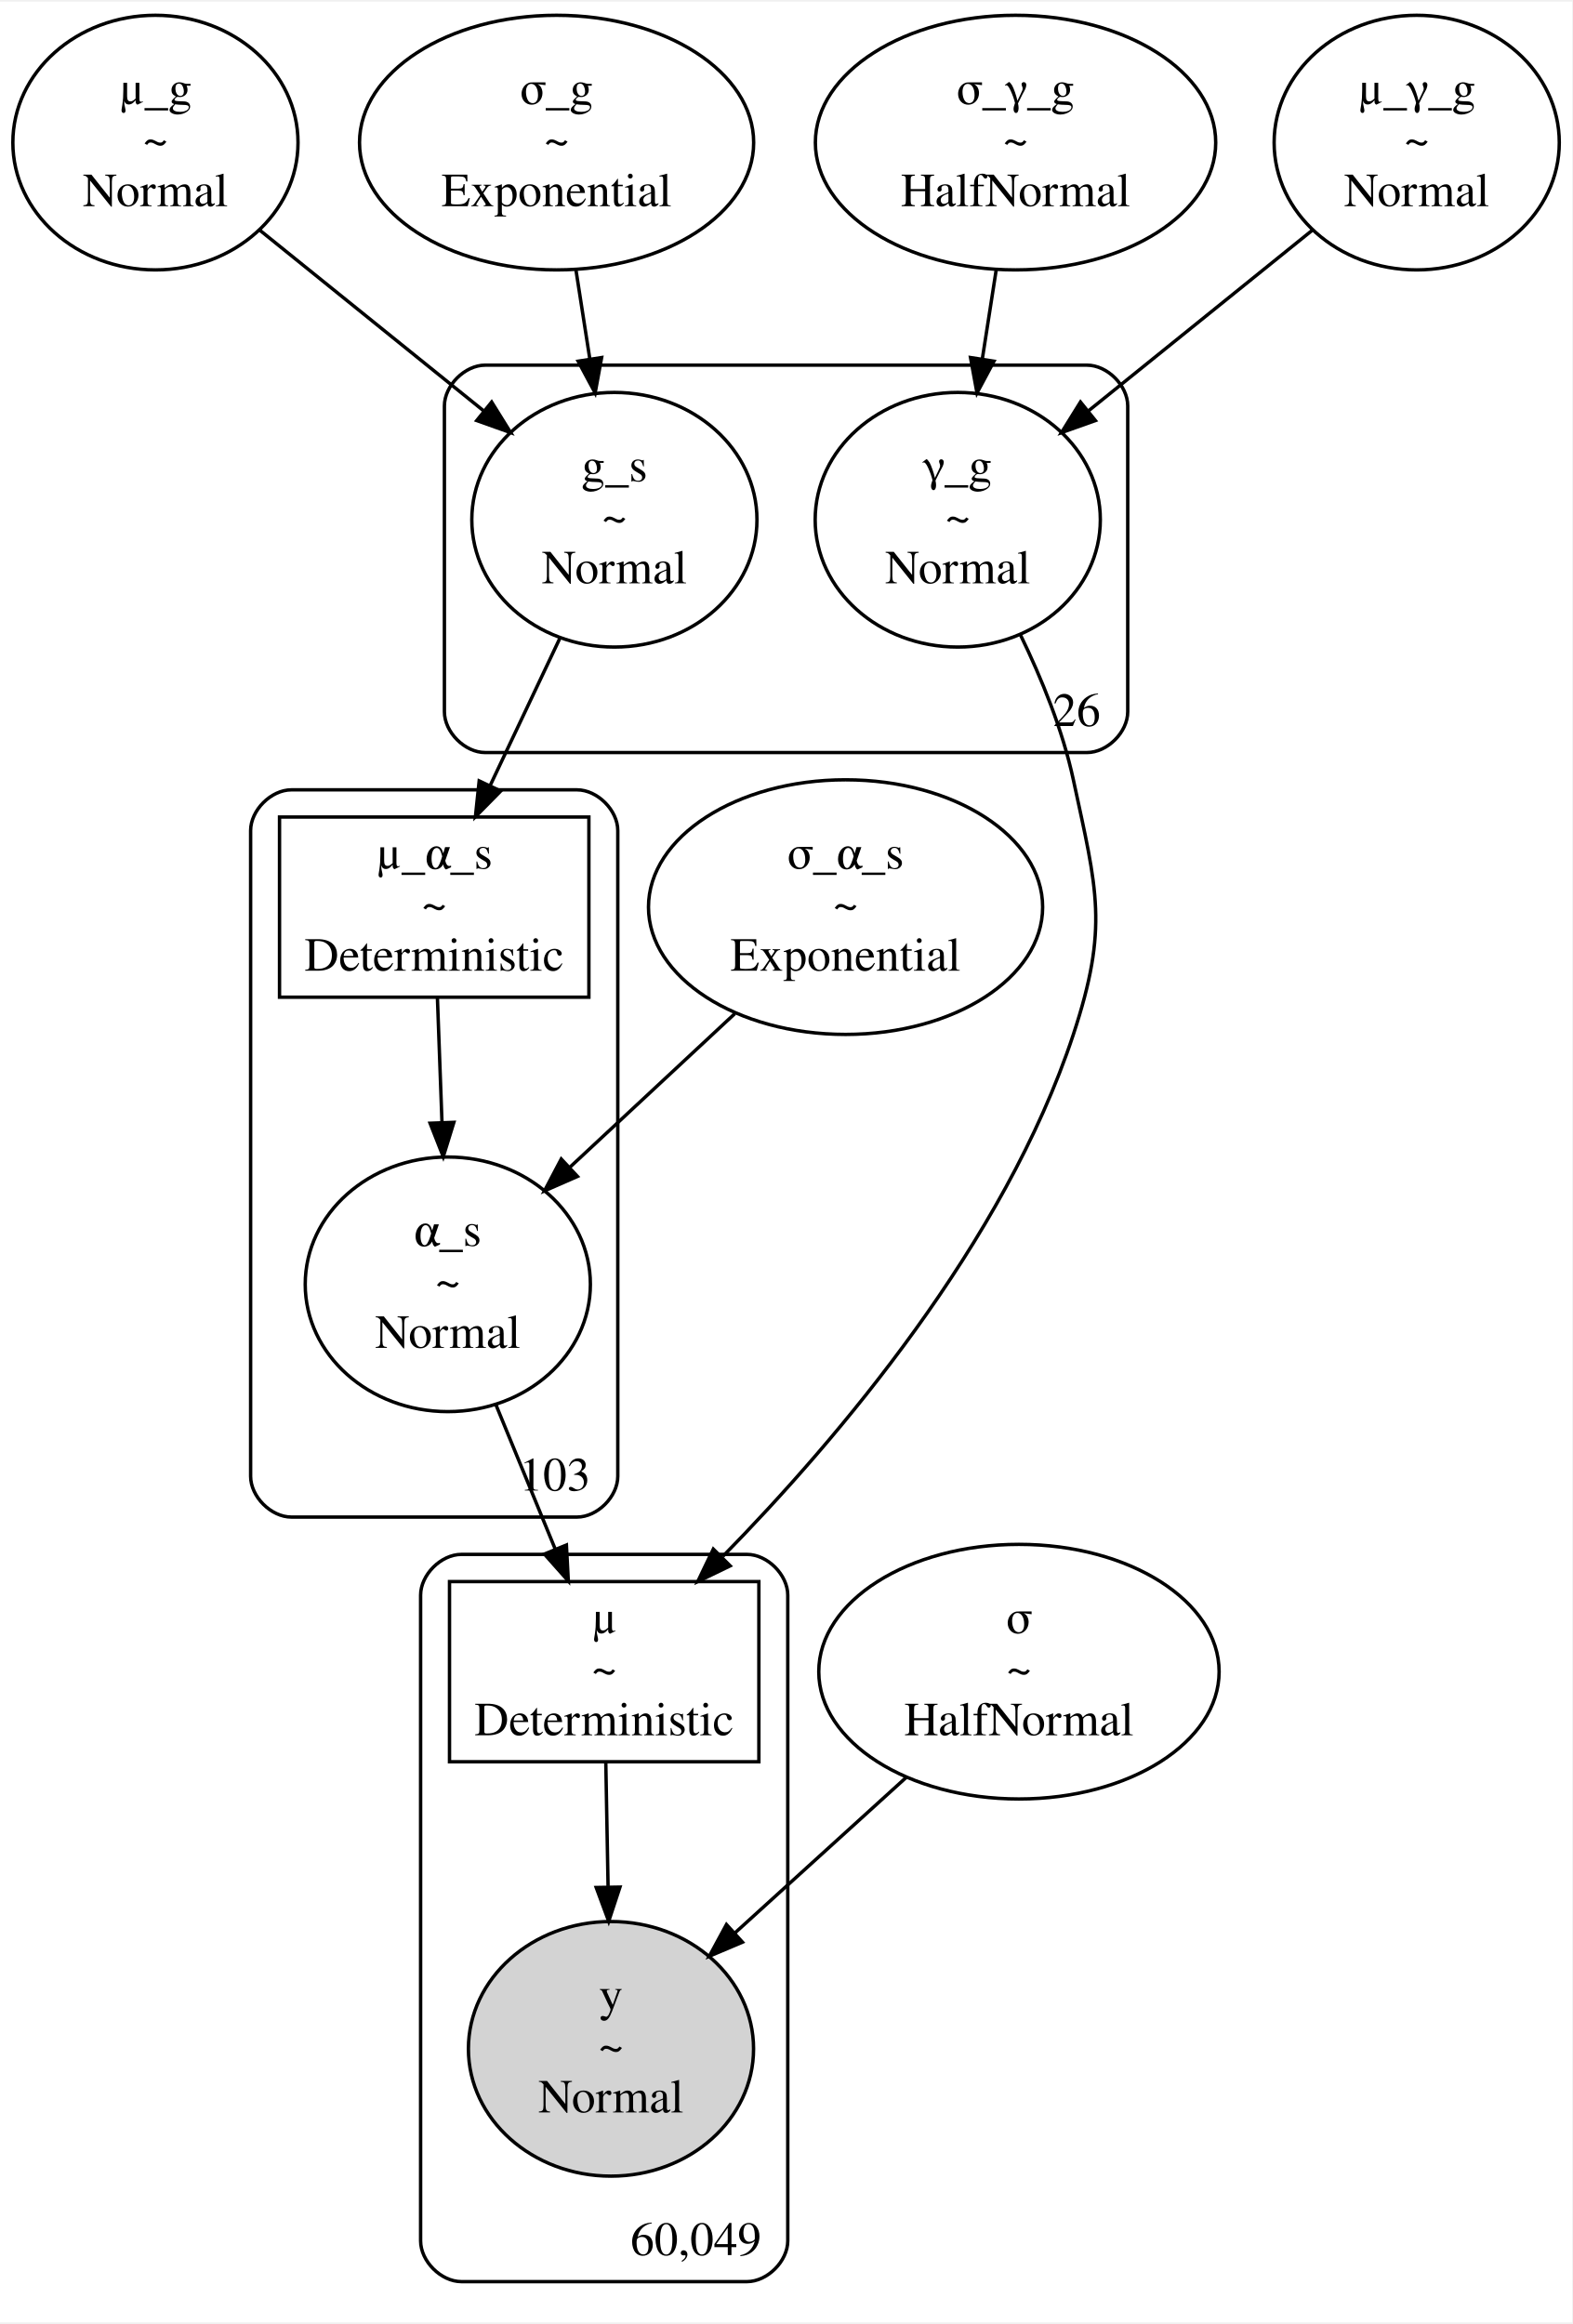
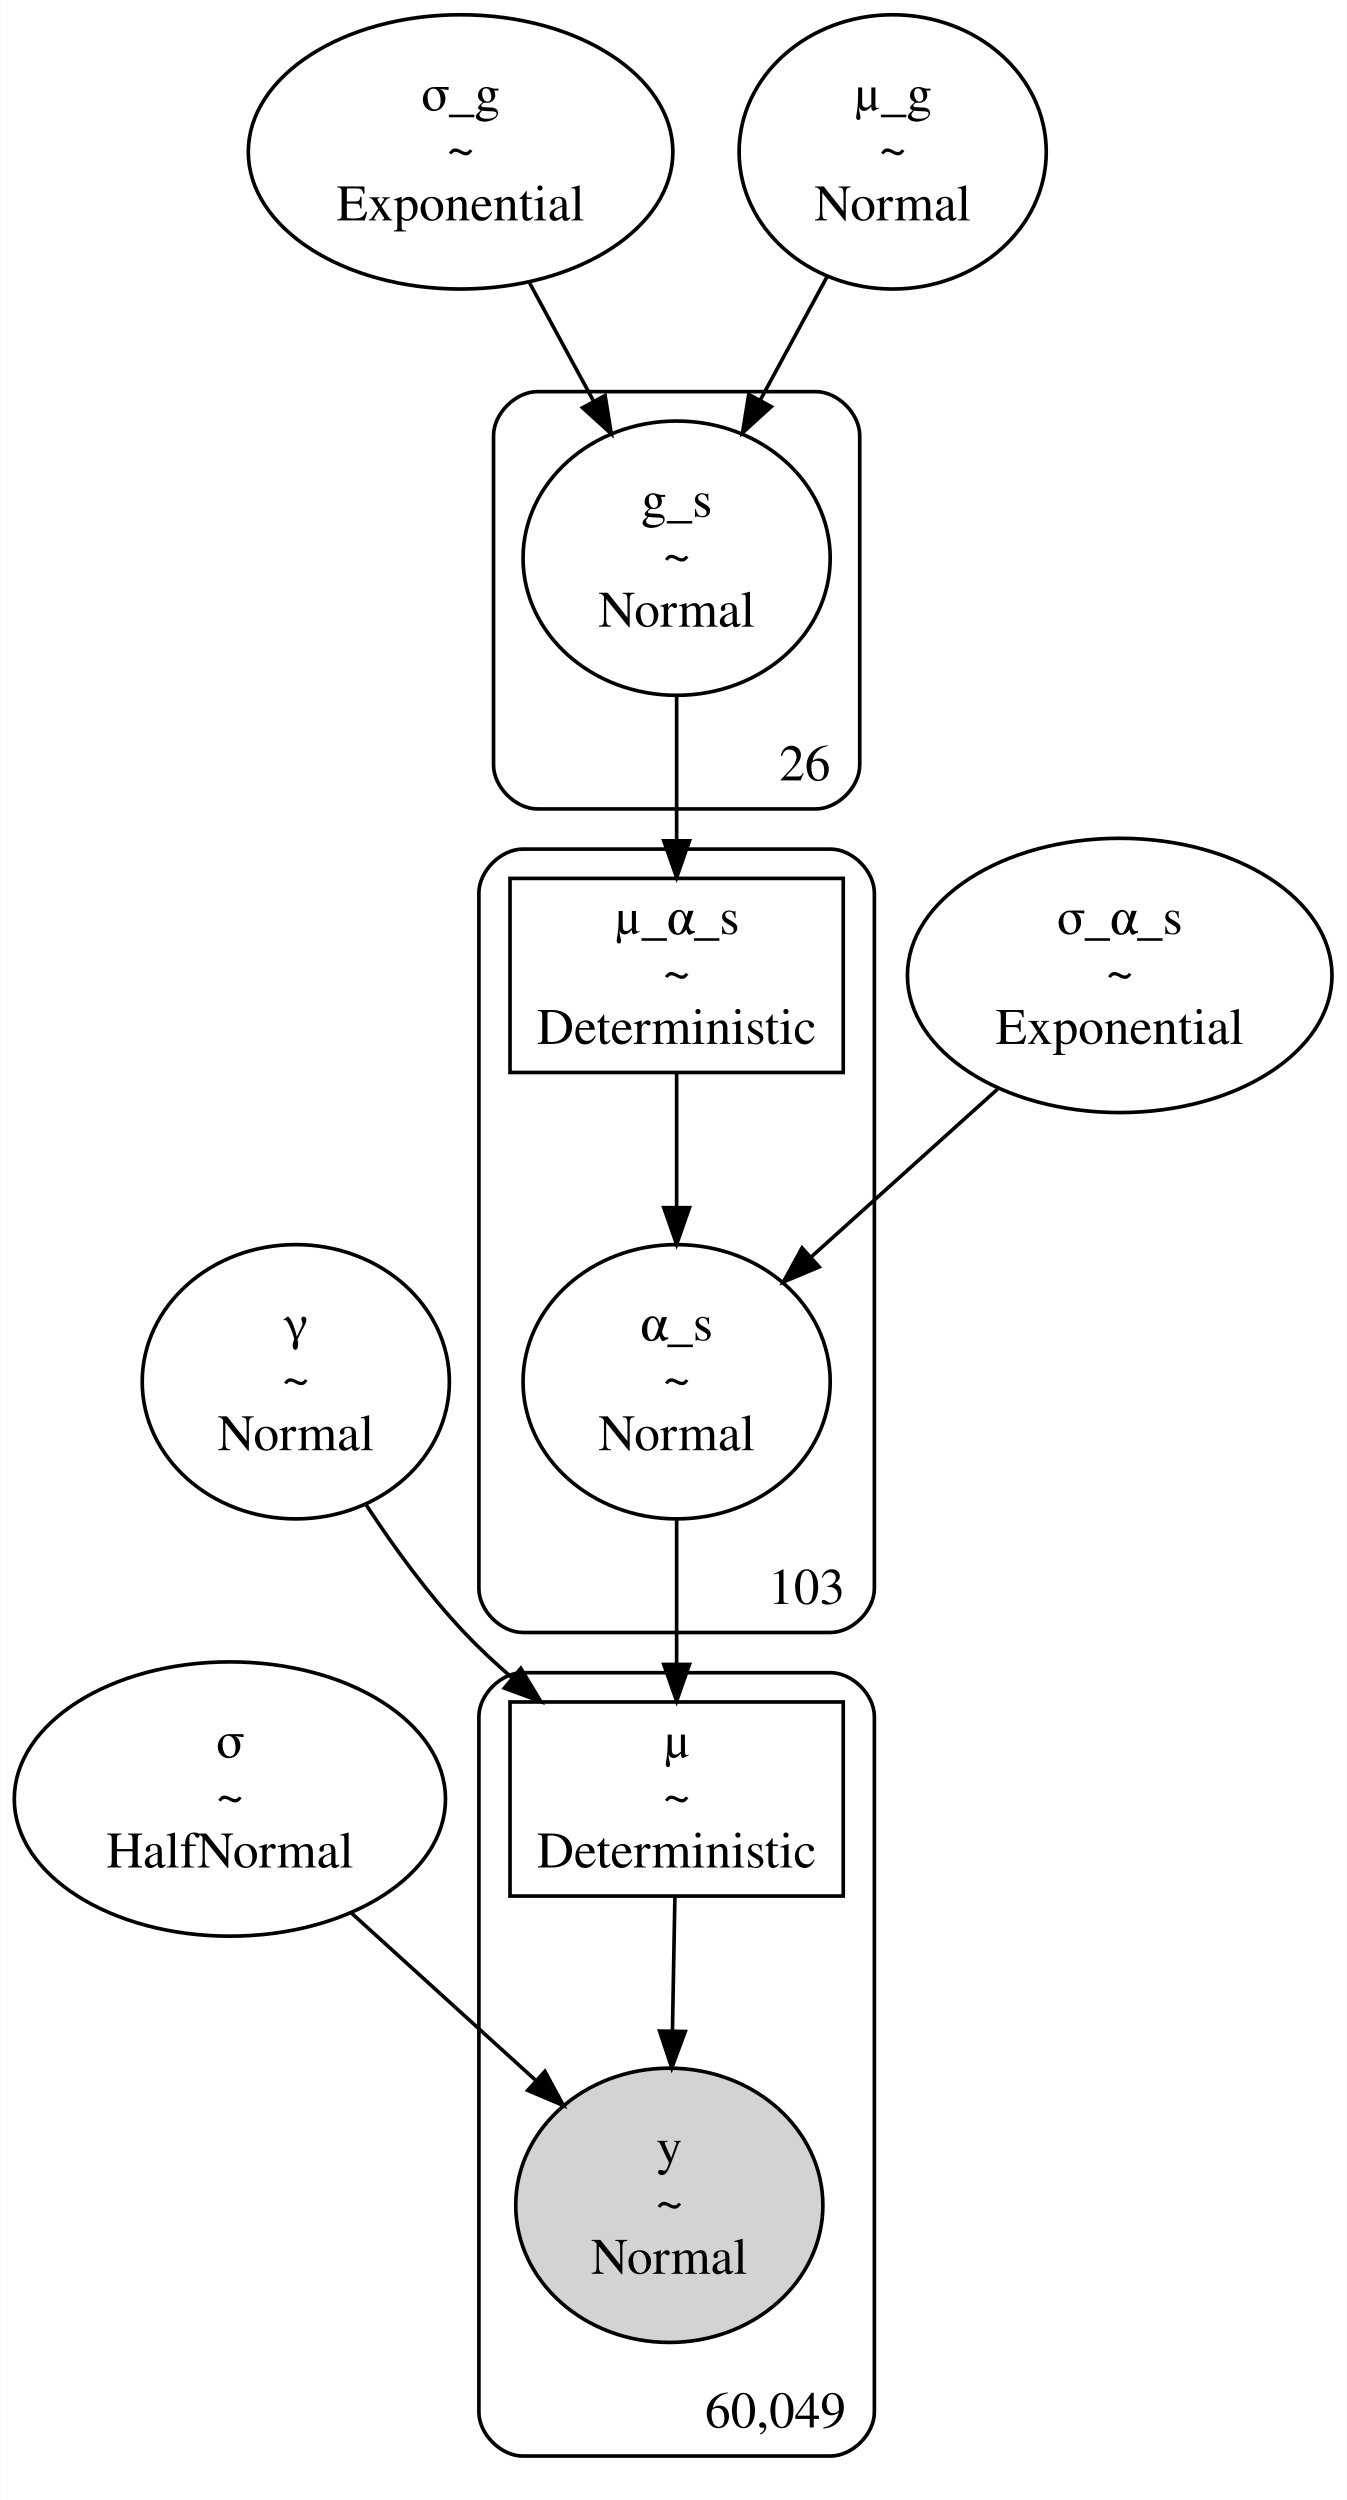
- <svg xmlns="http://www.w3.org/2000/svg" width="462pt" height="683pt" viewBox="0.00 0.00 462.44 682.72">
+ <svg xmlns="http://www.w3.org/2000/svg" width="368pt" height="683pt" viewBox="0.00 0.00 367.67 682.72">
  <g id="graph0" class="graph" transform="scale(1 1) rotate(0) translate(4 678.72)">
-     <polygon fill="white" stroke="transparent" points="-4,4 -4,-678.72 458.44,-678.72 458.44,4 -4,4" />
+     <polygon fill="white" stroke="transparent" points="-4,4 -4,-678.72 363.67,-678.72 363.67,4 -4,4" />
    <g id="clust1" class="cluster">
-       <path fill="none" stroke="black" d="M138.72,-457.81C138.72,-457.81 315.72,-457.81 315.72,-457.81 321.72,-457.81 327.72,-463.81 327.72,-469.81 327.72,-469.81 327.72,-559.77 327.72,-559.77 327.72,-565.77 321.72,-571.77 315.72,-571.77 315.72,-571.77 138.72,-571.77 138.72,-571.77 132.72,-571.77 126.72,-565.77 126.72,-559.77 126.72,-559.77 126.72,-469.81 126.72,-469.81 126.72,-463.81 132.72,-457.81 138.72,-457.81" />
-       <text text-anchor="middle" x="312.72" y="-465.61" font-family="Times,serif" font-size="14.00">26</text>
+       <path fill="none" stroke="black" d="M142.69,-457.81C142.69,-457.81 218.69,-457.81 218.69,-457.81 224.69,-457.81 230.69,-463.81 230.69,-469.81 230.69,-469.81 230.69,-559.77 230.69,-559.77 230.69,-565.77 224.69,-571.77 218.69,-571.77 218.69,-571.77 142.69,-571.77 142.69,-571.77 136.69,-571.77 130.69,-565.77 130.69,-559.77 130.69,-559.77 130.69,-469.81 130.69,-469.81 130.69,-463.81 136.69,-457.81 142.69,-457.81" />
+       <text text-anchor="middle" x="215.69" y="-465.61" font-family="Times,serif" font-size="14.00">26</text>
    </g>
    <g id="clust2" class="cluster">
-       <path fill="none" stroke="black" d="M81.72,-232.91C81.72,-232.91 165.72,-232.91 165.72,-232.91 171.72,-232.91 177.72,-238.91 177.72,-244.91 177.72,-244.91 177.72,-434.84 177.72,-434.84 177.72,-440.84 171.72,-446.84 165.72,-446.84 165.72,-446.84 81.72,-446.84 81.72,-446.84 75.72,-446.84 69.72,-440.84 69.72,-434.84 69.72,-434.84 69.72,-244.91 69.72,-244.91 69.72,-238.91 75.72,-232.91 81.72,-232.91" />
-       <text text-anchor="middle" x="159.22" y="-240.71" font-family="Times,serif" font-size="14.00">103</text>
+       <path fill="none" stroke="black" d="M138.69,-232.91C138.69,-232.91 222.69,-232.91 222.69,-232.91 228.69,-232.91 234.69,-238.91 234.69,-244.91 234.69,-244.91 234.69,-434.84 234.69,-434.84 234.69,-440.84 228.69,-446.84 222.69,-446.84 222.69,-446.84 138.69,-446.84 138.69,-446.84 132.69,-446.84 126.69,-440.84 126.69,-434.84 126.69,-434.84 126.69,-244.91 126.69,-244.91 126.69,-238.91 132.69,-232.91 138.69,-232.91" />
+       <text text-anchor="middle" x="216.19" y="-240.71" font-family="Times,serif" font-size="14.00">103</text>
    </g>
    <g id="clust3" class="cluster">
-       <path fill="none" stroke="black" d="M131.72,-8C131.72,-8 215.72,-8 215.72,-8 221.72,-8 227.72,-14 227.72,-20 227.72,-20 227.72,-209.93 227.72,-209.93 227.72,-215.93 221.72,-221.93 215.72,-221.93 215.72,-221.93 131.72,-221.93 131.72,-221.93 125.72,-221.93 119.72,-215.93 119.72,-209.93 119.72,-209.93 119.72,-20 119.72,-20 119.72,-14 125.72,-8 131.72,-8" />
-       <text text-anchor="middle" x="200.72" y="-15.8" font-family="Times,serif" font-size="14.00">60,049</text>
+       <path fill="none" stroke="black" d="M138.69,-8C138.69,-8 222.69,-8 222.69,-8 228.69,-8 234.69,-14 234.69,-20 234.69,-20 234.69,-209.93 234.69,-209.93 234.69,-215.93 228.69,-221.93 222.69,-221.93 222.69,-221.93 138.69,-221.93 138.69,-221.93 132.69,-221.93 126.69,-215.93 126.69,-209.93 126.69,-209.93 126.69,-20 126.69,-20 126.69,-14 132.69,-8 138.69,-8" />
+       <text text-anchor="middle" x="207.69" y="-15.8" font-family="Times,serif" font-size="14.00">60,049</text>
    </g>
    <g id="node1" class="node">
-       <ellipse fill="none" stroke="black" cx="294.72" cy="-637.24" rx="58.88" ry="37.45" />
-       <text text-anchor="middle" x="294.72" y="-648.54" font-family="Times,serif" font-size="14.00">σ_γ_g</text>
-       <text text-anchor="middle" x="294.72" y="-633.54" font-family="Times,serif" font-size="14.00">~</text>
-       <text text-anchor="middle" x="294.72" y="-618.54" font-family="Times,serif" font-size="14.00">HalfNormal</text>
+       <ellipse fill="none" stroke="black" cx="58.69" cy="-187.43" rx="58.88" ry="37.45" />
+       <text text-anchor="middle" x="58.69" y="-198.73" font-family="Times,serif" font-size="14.00">σ</text>
+       <text text-anchor="middle" x="58.69" y="-183.73" font-family="Times,serif" font-size="14.00">~</text>
+       <text text-anchor="middle" x="58.69" y="-168.73" font-family="Times,serif" font-size="14.00">HalfNormal</text>
+     </g>
+     <g id="node10" class="node">
+       <ellipse fill="lightgrey" stroke="black" cx="178.69" cy="-76.48" rx="41.94" ry="37.45" />
+       <text text-anchor="middle" x="178.69" y="-87.78" font-family="Times,serif" font-size="14.00">y</text>
+       <text text-anchor="middle" x="178.69" y="-72.78" font-family="Times,serif" font-size="14.00">~</text>
+       <text text-anchor="middle" x="178.69" y="-57.78" font-family="Times,serif" font-size="14.00">Normal</text>
+     </g>
+     <g id="edge9" class="edge">
+       <path fill="none" stroke="black" d="M91.8,-156.37C107.42,-142.19 126.1,-125.22 142.14,-110.66" />
+       <polygon fill="black" stroke="black" points="144.72,-113.05 149.77,-103.73 140.02,-107.86 144.72,-113.05" />
+     </g>
+     <g id="node2" class="node">
+       <ellipse fill="none" stroke="black" cx="121.69" cy="-637.24" rx="57.97" ry="37.45" />
+       <text text-anchor="middle" x="121.69" y="-648.54" font-family="Times,serif" font-size="14.00">σ_g</text>
+       <text text-anchor="middle" x="121.69" y="-633.54" font-family="Times,serif" font-size="14.00">~</text>
+       <text text-anchor="middle" x="121.69" y="-618.54" font-family="Times,serif" font-size="14.00">Exponential</text>
+     </g>
+     <g id="node6" class="node">
+       <ellipse fill="none" stroke="black" cx="180.69" cy="-526.29" rx="41.94" ry="37.45" />
+       <text text-anchor="middle" x="180.69" y="-537.59" font-family="Times,serif" font-size="14.00">g_s</text>
+       <text text-anchor="middle" x="180.69" y="-522.59" font-family="Times,serif" font-size="14.00">~</text>
+       <text text-anchor="middle" x="180.69" y="-507.59" font-family="Times,serif" font-size="14.00">Normal</text>
+     </g>
+     <g id="edge1" class="edge">
+       <path fill="none" stroke="black" d="M140.52,-601.47C146.05,-591.26 152.16,-579.98 157.91,-569.36" />
+       <polygon fill="black" stroke="black" points="161.16,-570.71 162.84,-560.25 155,-567.38 161.16,-570.71" />
+     </g>
+     <g id="node3" class="node">
+       <ellipse fill="none" stroke="black" cx="76.69" cy="-301.38" rx="41.94" ry="37.45" />
+       <text text-anchor="middle" x="76.69" y="-312.68" font-family="Times,serif" font-size="14.00">γ</text>
+       <text text-anchor="middle" x="76.69" y="-297.68" font-family="Times,serif" font-size="14.00">~</text>
+       <text text-anchor="middle" x="76.69" y="-282.68" font-family="Times,serif" font-size="14.00">Normal</text>
+     </g>
+     <g id="node9" class="node">
+       <polygon fill="none" stroke="black" points="226.19,-213.93 135.19,-213.93 135.19,-160.93 226.19,-160.93 226.19,-213.93" />
+       <text text-anchor="middle" x="180.69" y="-198.73" font-family="Times,serif" font-size="14.00">μ</text>
+       <text text-anchor="middle" x="180.69" y="-183.73" font-family="Times,serif" font-size="14.00">~</text>
+       <text text-anchor="middle" x="180.69" y="-168.73" font-family="Times,serif" font-size="14.00">Deterministic</text>
+     </g>
+     <g id="edge7" class="edge">
+       <path fill="none" stroke="black" d="M95.81,-267.91C103.43,-256.26 112.75,-243.41 122.69,-232.91 126.71,-228.65 131.17,-224.49 135.77,-220.52" />
+       <polygon fill="black" stroke="black" points="138.13,-223.11 143.6,-214.04 133.66,-217.72 138.13,-223.11" />
+     </g>
+     <g id="node4" class="node">
+       <ellipse fill="none" stroke="black" cx="301.69" cy="-412.34" rx="57.97" ry="37.45" />
+       <text text-anchor="middle" x="301.69" y="-423.64" font-family="Times,serif" font-size="14.00">σ_α_s</text>
+       <text text-anchor="middle" x="301.69" y="-408.64" font-family="Times,serif" font-size="14.00">~</text>
+       <text text-anchor="middle" x="301.69" y="-393.64" font-family="Times,serif" font-size="14.00">Exponential</text>
    </g>
    <g id="node7" class="node">
-       <ellipse fill="none" stroke="black" cx="277.72" cy="-526.29" rx="41.94" ry="37.45" />
-       <text text-anchor="middle" x="277.72" y="-537.59" font-family="Times,serif" font-size="14.00">γ_g</text>
-       <text text-anchor="middle" x="277.72" y="-522.59" font-family="Times,serif" font-size="14.00">~</text>
-       <text text-anchor="middle" x="277.72" y="-507.59" font-family="Times,serif" font-size="14.00">Normal</text>
+       <ellipse fill="none" stroke="black" cx="180.69" cy="-301.38" rx="41.94" ry="37.45" />
+       <text text-anchor="middle" x="180.69" y="-312.68" font-family="Times,serif" font-size="14.00">α_s</text>
+       <text text-anchor="middle" x="180.69" y="-297.68" font-family="Times,serif" font-size="14.00">~</text>
+       <text text-anchor="middle" x="180.69" y="-282.68" font-family="Times,serif" font-size="14.00">Normal</text>
    </g>
-     <g id="edge7" class="edge">
-       <path fill="none" stroke="black" d="M289.01,-599.66C287.71,-591.31 286.31,-582.32 284.95,-573.62" />
-       <polygon fill="black" stroke="black" points="288.38,-572.93 283.38,-563.59 281.47,-574.01 288.38,-572.93" />
+     <g id="edge4" class="edge">
+       <path fill="none" stroke="black" d="M268.31,-381.28C252.56,-367.09 233.71,-350.13 217.55,-335.57" />
+       <polygon fill="black" stroke="black" points="219.62,-332.73 209.85,-328.64 214.94,-337.93 219.62,-332.73" />
    </g>
-     <g id="node2" class="node">
-       <ellipse fill="none" stroke="black" cx="41.72" cy="-637.24" rx="41.94" ry="37.45" />
-       <text text-anchor="middle" x="41.72" y="-648.54" font-family="Times,serif" font-size="14.00">μ_g</text>
-       <text text-anchor="middle" x="41.72" y="-633.54" font-family="Times,serif" font-size="14.00">~</text>
-       <text text-anchor="middle" x="41.72" y="-618.54" font-family="Times,serif" font-size="14.00">Normal</text>
+     <g id="node5" class="node">
+       <ellipse fill="none" stroke="black" cx="239.69" cy="-637.24" rx="41.94" ry="37.45" />
+       <text text-anchor="middle" x="239.69" y="-648.54" font-family="Times,serif" font-size="14.00">μ_g</text>
+       <text text-anchor="middle" x="239.69" y="-633.54" font-family="Times,serif" font-size="14.00">~</text>
+       <text text-anchor="middle" x="239.69" y="-618.54" font-family="Times,serif" font-size="14.00">Normal</text>
+     </g>
+     <g id="edge2" class="edge">
+       <path fill="none" stroke="black" d="M221.83,-603.26C216.05,-592.58 209.56,-580.6 203.47,-569.36" />
+       <polygon fill="black" stroke="black" points="206.53,-567.67 198.69,-560.54 200.38,-571 206.53,-567.67" />
    </g>
    <g id="node8" class="node">
-       <ellipse fill="none" stroke="black" cx="176.72" cy="-526.29" rx="41.94" ry="37.45" />
-       <text text-anchor="middle" x="176.72" y="-537.59" font-family="Times,serif" font-size="14.00">g_s</text>
-       <text text-anchor="middle" x="176.72" y="-522.59" font-family="Times,serif" font-size="14.00">~</text>
-       <text text-anchor="middle" x="176.72" y="-507.59" font-family="Times,serif" font-size="14.00">Normal</text>
+       <polygon fill="none" stroke="black" points="226.19,-438.84 135.19,-438.84 135.19,-385.84 226.19,-385.84 226.19,-438.84" />
+       <text text-anchor="middle" x="180.69" y="-423.64" font-family="Times,serif" font-size="14.00">μ_α_s</text>
+       <text text-anchor="middle" x="180.69" y="-408.64" font-family="Times,serif" font-size="14.00">~</text>
+       <text text-anchor="middle" x="180.69" y="-393.64" font-family="Times,serif" font-size="14.00">Deterministic</text>
    </g>
-     <g id="edge2" class="edge">
-       <path fill="none" stroke="black" d="M72.35,-611.52C91.86,-595.78 117.29,-575.26 138.16,-558.41" />
-       <polygon fill="black" stroke="black" points="140.62,-560.92 146.21,-551.92 136.23,-555.47 140.62,-560.92" />
-     </g>
-     <g id="node3" class="node">
-       <ellipse fill="none" stroke="black" cx="295.72" cy="-187.43" rx="58.88" ry="37.45" />
-       <text text-anchor="middle" x="295.72" y="-198.73" font-family="Times,serif" font-size="14.00">σ</text>
-       <text text-anchor="middle" x="295.72" y="-183.73" font-family="Times,serif" font-size="14.00">~</text>
-       <text text-anchor="middle" x="295.72" y="-168.73" font-family="Times,serif" font-size="14.00">HalfNormal</text>
-     </g>
-     <g id="node12" class="node">
-       <ellipse fill="lightgrey" stroke="black" cx="175.72" cy="-76.48" rx="41.94" ry="37.45" />
-       <text text-anchor="middle" x="175.72" y="-87.78" font-family="Times,serif" font-size="14.00">y</text>
-       <text text-anchor="middle" x="175.72" y="-72.78" font-family="Times,serif" font-size="14.00">~</text>
-       <text text-anchor="middle" x="175.72" y="-57.78" font-family="Times,serif" font-size="14.00">Normal</text>
-     </g>
-     <g id="edge11" class="edge">
-       <path fill="none" stroke="black" d="M262.61,-156.37C246.99,-142.19 228.31,-125.22 212.27,-110.66" />
-       <polygon fill="black" stroke="black" points="214.39,-107.86 204.64,-103.73 209.69,-113.05 214.39,-107.86" />
-     </g>
-     <g id="node4" class="node">
-       <ellipse fill="none" stroke="black" cx="159.72" cy="-637.24" rx="57.97" ry="37.45" />
-       <text text-anchor="middle" x="159.72" y="-648.54" font-family="Times,serif" font-size="14.00">σ_g</text>
-       <text text-anchor="middle" x="159.72" y="-633.54" font-family="Times,serif" font-size="14.00">~</text>
-       <text text-anchor="middle" x="159.72" y="-618.54" font-family="Times,serif" font-size="14.00">Exponential</text>
-     </g>
-     <g id="edge1" class="edge">
-       <path fill="none" stroke="black" d="M165.43,-599.66C166.73,-591.31 168.13,-582.32 169.49,-573.62" />
-       <polygon fill="black" stroke="black" points="172.97,-574.01 171.06,-563.59 166.06,-572.93 172.97,-574.01" />
-     </g>
-     <g id="node5" class="node">
-       <ellipse fill="none" stroke="black" cx="412.72" cy="-637.24" rx="41.94" ry="37.45" />
-       <text text-anchor="middle" x="412.72" y="-648.54" font-family="Times,serif" font-size="14.00">μ_γ_g</text>
-       <text text-anchor="middle" x="412.72" y="-633.54" font-family="Times,serif" font-size="14.00">~</text>
-       <text text-anchor="middle" x="412.72" y="-618.54" font-family="Times,serif" font-size="14.00">Normal</text>
+     <g id="edge3" class="edge">
+       <path fill="none" stroke="black" d="M180.69,-488.63C180.69,-475.98 180.69,-461.82 180.69,-449.23" />
+       <polygon fill="black" stroke="black" points="184.19,-449.09 180.69,-439.09 177.19,-449.09 184.19,-449.09" />
    </g>
    <g id="edge6" class="edge">
-       <path fill="none" stroke="black" d="M382.09,-611.52C362.58,-595.78 337.15,-575.26 316.28,-558.41" />
-       <polygon fill="black" stroke="black" points="318.21,-555.47 308.23,-551.92 313.82,-560.92 318.21,-555.47" />
+       <path fill="none" stroke="black" d="M180.69,-263.73C180.69,-251.07 180.69,-236.92 180.69,-224.32" />
+       <polygon fill="black" stroke="black" points="184.19,-224.18 180.69,-214.18 177.19,-224.18 184.19,-224.18" />
    </g>
-     <g id="node6" class="node">
-       <ellipse fill="none" stroke="black" cx="244.72" cy="-412.34" rx="57.97" ry="37.45" />
-       <text text-anchor="middle" x="244.72" y="-423.64" font-family="Times,serif" font-size="14.00">σ_α_s</text>
-       <text text-anchor="middle" x="244.72" y="-408.64" font-family="Times,serif" font-size="14.00">~</text>
-       <text text-anchor="middle" x="244.72" y="-393.64" font-family="Times,serif" font-size="14.00">Exponential</text>
-     </g>
-     <g id="node9" class="node">
-       <ellipse fill="none" stroke="black" cx="127.72" cy="-301.38" rx="41.94" ry="37.45" />
-       <text text-anchor="middle" x="127.72" y="-312.68" font-family="Times,serif" font-size="14.00">α_s</text>
-       <text text-anchor="middle" x="127.72" y="-297.68" font-family="Times,serif" font-size="14.00">~</text>
-       <text text-anchor="middle" x="127.72" y="-282.68" font-family="Times,serif" font-size="14.00">Normal</text>
-     </g>
-     <g id="edge4" class="edge">
-       <path fill="none" stroke="black" d="M212.13,-380.99C197.02,-366.92 179.02,-350.16 163.54,-335.74" />
-       <polygon fill="black" stroke="black" points="165.86,-333.12 156.16,-328.87 161.09,-338.24 165.86,-333.12" />
-     </g>
-     <g id="node11" class="node">
-       <polygon fill="none" stroke="black" points="219.22,-213.93 128.22,-213.93 128.22,-160.93 219.22,-160.93 219.22,-213.93" />
-       <text text-anchor="middle" x="173.72" y="-198.73" font-family="Times,serif" font-size="14.00">μ</text>
-       <text text-anchor="middle" x="173.72" y="-183.73" font-family="Times,serif" font-size="14.00">~</text>
-       <text text-anchor="middle" x="173.72" y="-168.73" font-family="Times,serif" font-size="14.00">Deterministic</text>
-     </g>
-     <g id="edge9" class="edge">
-       <path fill="none" stroke="black" d="M296.12,-492.52C302.38,-479.62 308.58,-464.43 311.72,-449.81 318.72,-417.24 322.15,-406.5 311.72,-374.86 291.49,-313.53 242.45,-255.88 208.63,-221.36" />
-       <polygon fill="black" stroke="black" points="210.78,-218.56 201.24,-213.94 205.82,-223.49 210.78,-218.56" />
-     </g>
-     <g id="node10" class="node">
-       <polygon fill="none" stroke="black" points="169.22,-438.84 78.22,-438.84 78.22,-385.84 169.22,-385.84 169.22,-438.84" />
-       <text text-anchor="middle" x="123.72" y="-423.64" font-family="Times,serif" font-size="14.00">μ_α_s</text>
-       <text text-anchor="middle" x="123.72" y="-408.64" font-family="Times,serif" font-size="14.00">~</text>
-       <text text-anchor="middle" x="123.72" y="-393.64" font-family="Times,serif" font-size="14.00">Deterministic</text>
-     </g>
-     <g id="edge3" class="edge">
-       <path fill="none" stroke="black" d="M160.67,-491.4C154.19,-477.7 146.71,-461.89 140.18,-448.11" />
-       <polygon fill="black" stroke="black" points="143.28,-446.48 135.84,-438.93 136.95,-449.47 143.28,-446.48" />
+     <g id="edge5" class="edge">
+       <path fill="none" stroke="black" d="M180.69,-385.79C180.69,-374.88 180.69,-361.79 180.69,-349.25" />
+       <polygon fill="black" stroke="black" points="184.19,-348.91 180.69,-338.91 177.19,-348.91 184.19,-348.91" />
    </g>
    <g id="edge8" class="edge">
-       <path fill="none" stroke="black" d="M141.9,-265.88C147.42,-252.44 153.74,-237.05 159.29,-223.55" />
-       <polygon fill="black" stroke="black" points="162.61,-224.69 163.17,-214.11 156.13,-222.03 162.61,-224.69" />
-     </g>
-     <g id="edge5" class="edge">
-       <path fill="none" stroke="black" d="M124.66,-385.79C125.06,-374.88 125.54,-361.79 126,-349.25" />
-       <polygon fill="black" stroke="black" points="129.51,-349.03 126.38,-338.91 122.51,-348.77 129.51,-349.03" />
-     </g>
-     <g id="edge10" class="edge">
-       <path fill="none" stroke="black" d="M174.19,-160.89C174.39,-149.98 174.63,-136.89 174.86,-124.35" />
-       <polygon fill="black" stroke="black" points="178.36,-124.06 175.05,-114 171.37,-123.94 178.36,-124.06" />
+       <path fill="none" stroke="black" d="M180.22,-160.89C180.02,-149.98 179.78,-136.89 179.55,-124.35" />
+       <polygon fill="black" stroke="black" points="183.04,-123.94 179.36,-114 176.04,-124.06 183.04,-123.94" />
    </g>
  </g>
</svg>
